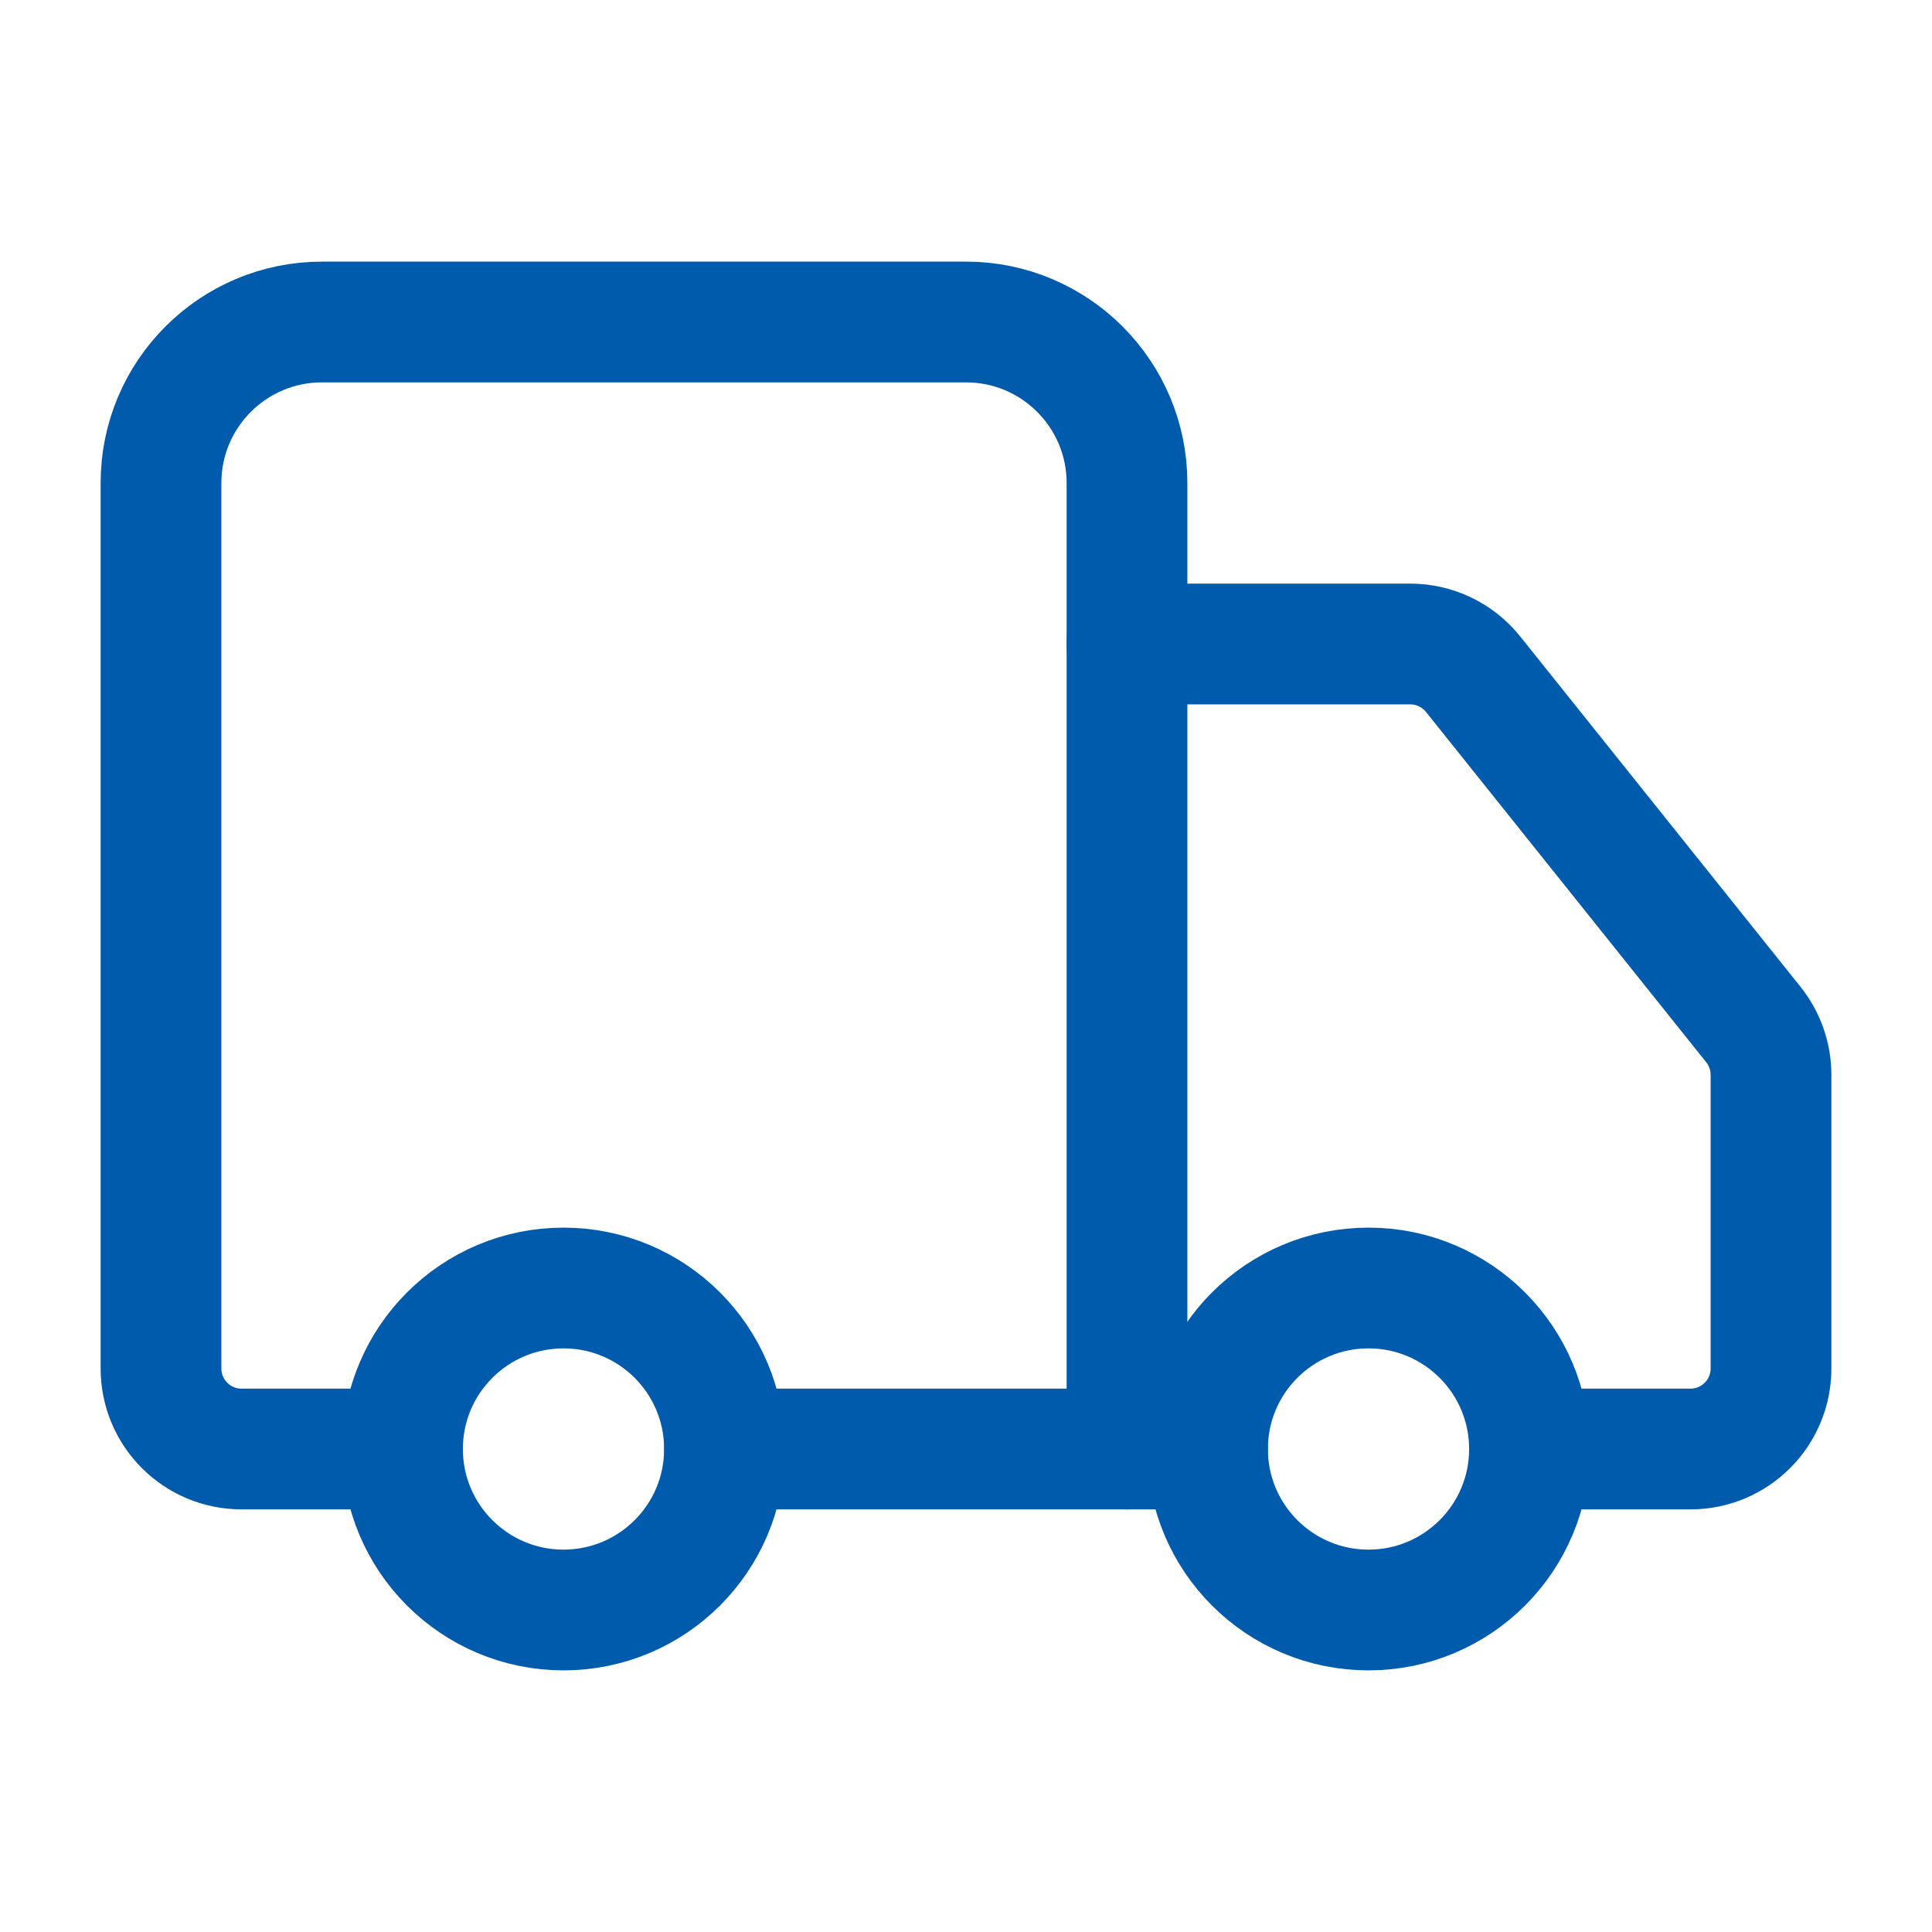
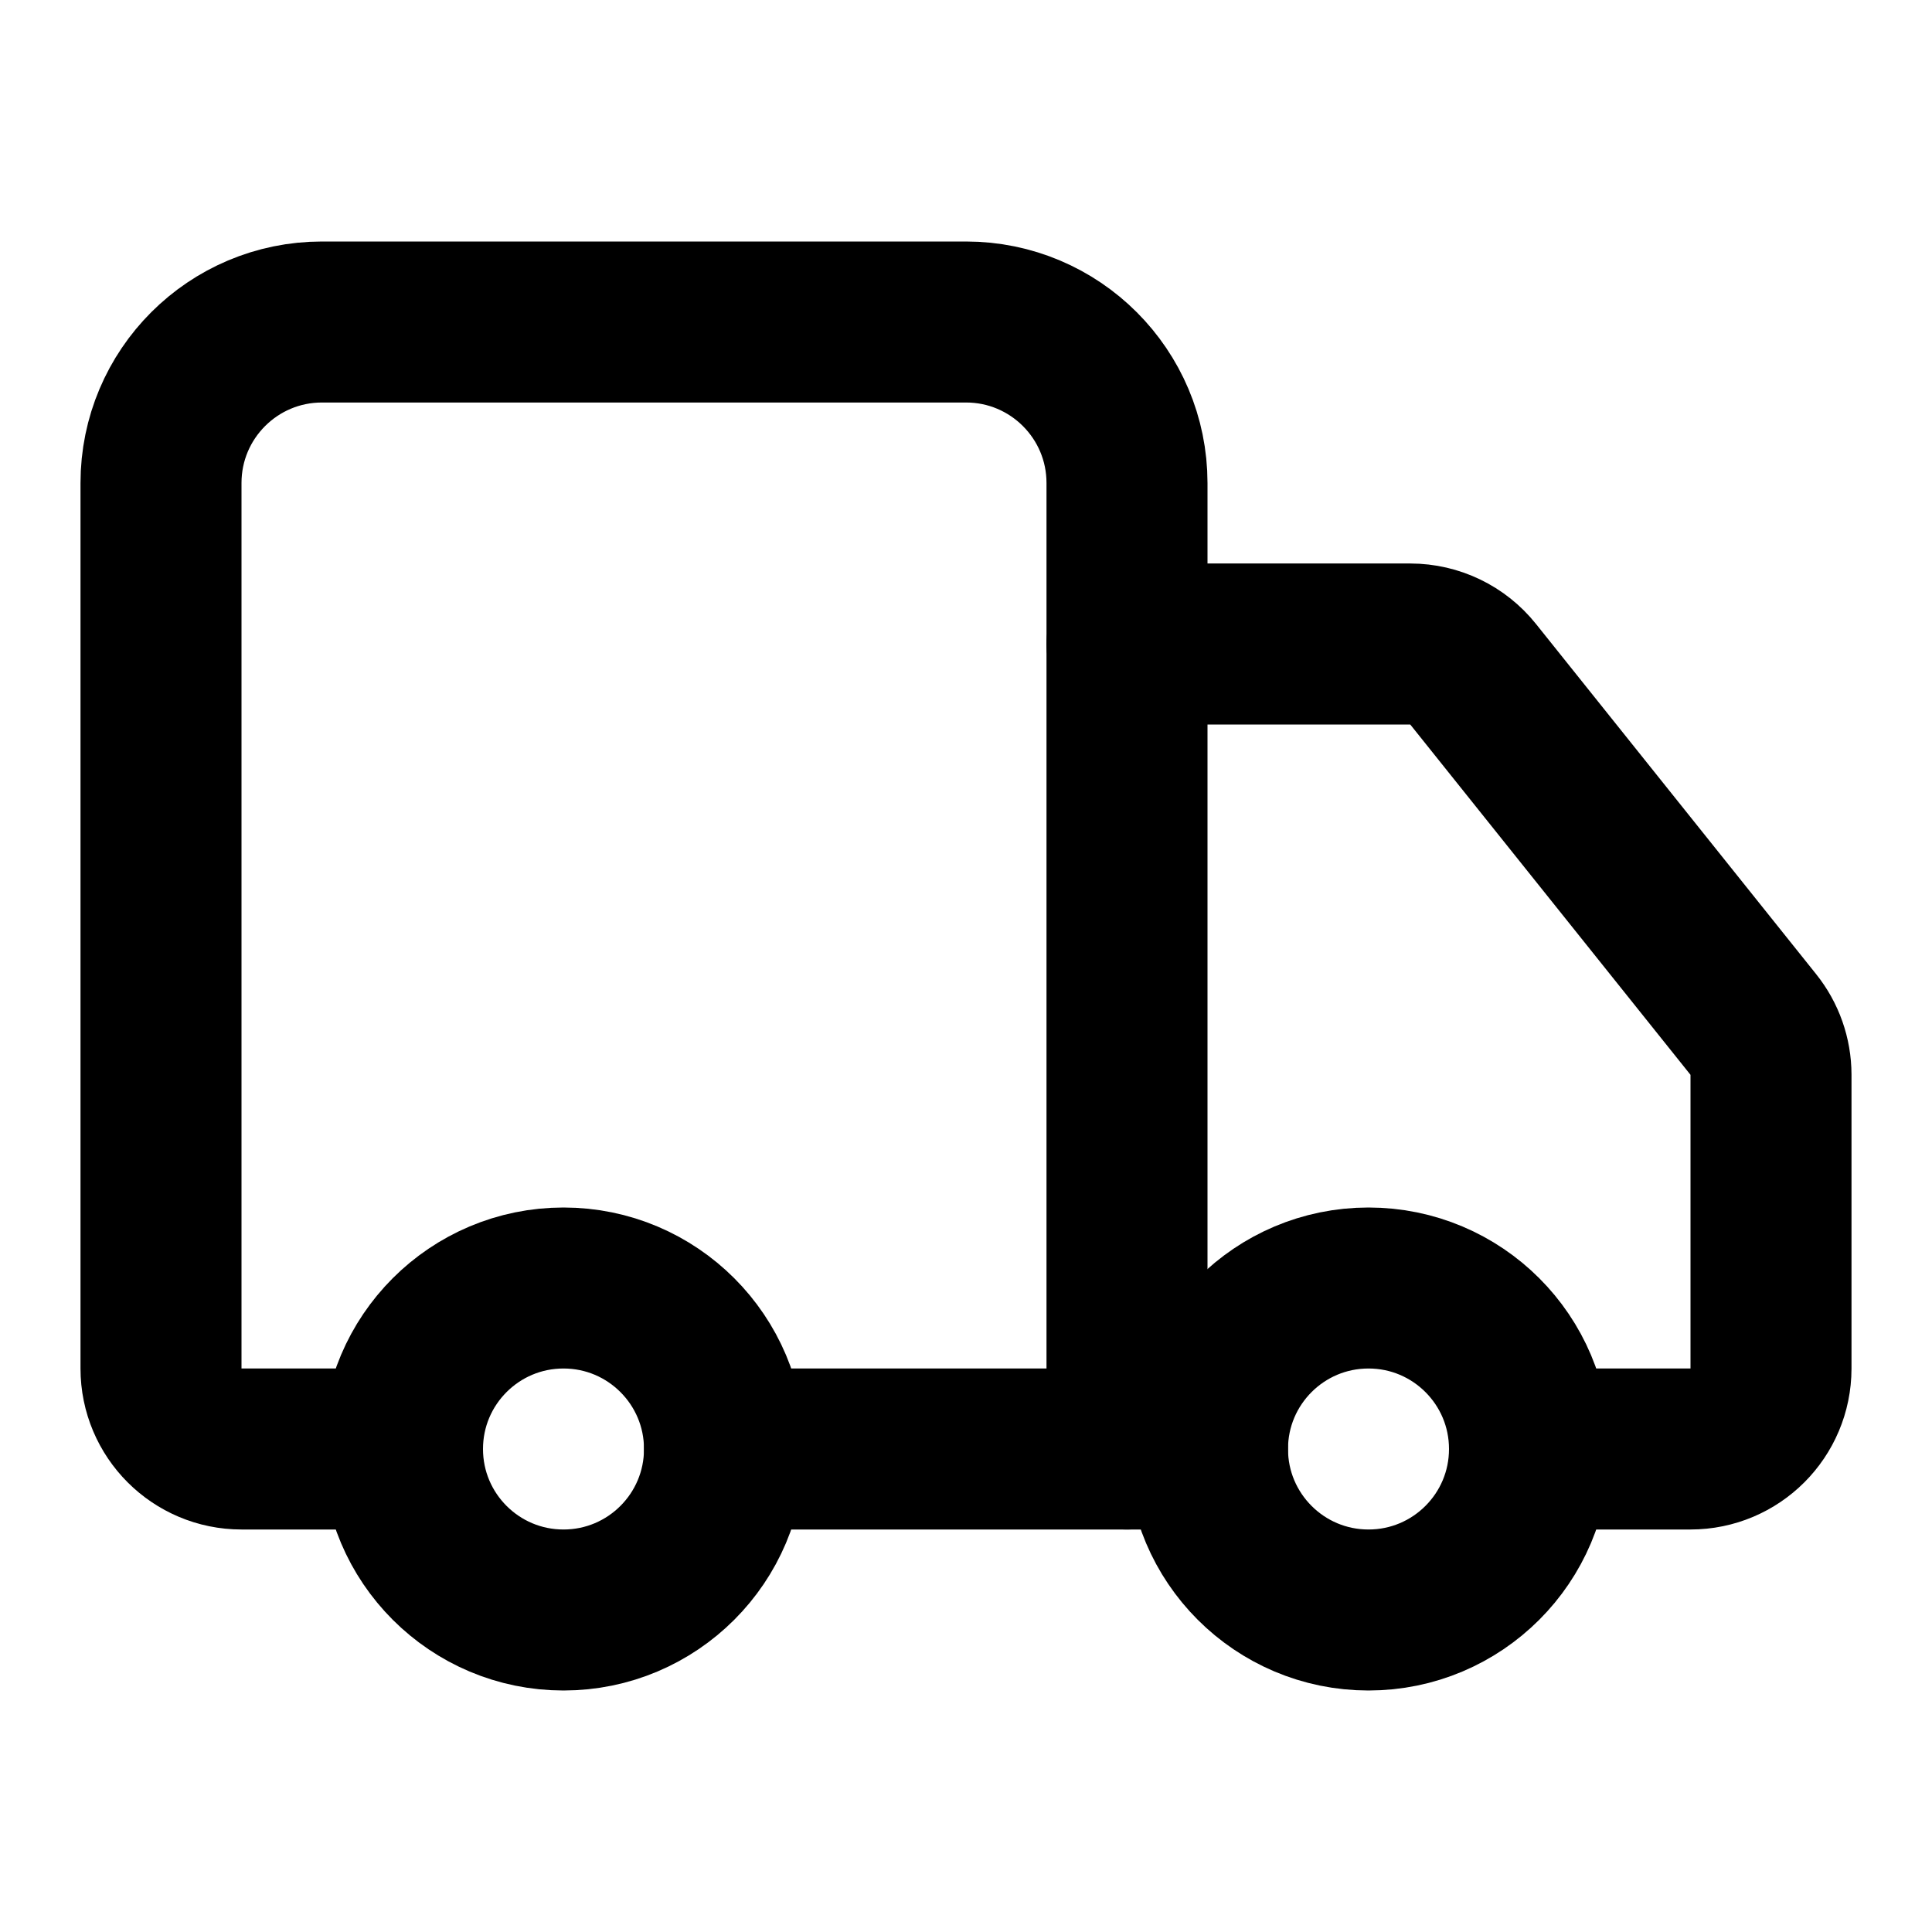
- <svg xmlns="http://www.w3.org/2000/svg" width="48" height="48" viewBox="0 0 24 24" fill="none" stroke="#005bac" stroke-width="1.5" stroke-linecap="round" stroke-linejoin="round" class="lucide lucide-truck-icon lucide-truck">
+ <svg xmlns="http://www.w3.org/2000/svg" width="48" height="48" viewBox="0 0 24 24" fill="none" stroke="currentColor" stroke-width="2" stroke-linecap="round" stroke-linejoin="round" class="lucide lucide-truck-icon lucide-truck">
  <path d="M14 18V6a2 2 0 0 0-2-2H4a2 2 0 0 0-2 2v11a1 1 0 0 0 1 1h2" />
  <path d="M15 18H9" />
  <path d="M19 18h2a1 1 0 0 0 1-1v-3.65a1 1 0 0 0-.22-.624l-3.48-4.35A1 1 0 0 0 17.52 8H14" />
  <circle cx="17" cy="18" r="2" />
  <circle cx="7" cy="18" r="2" />
</svg>
